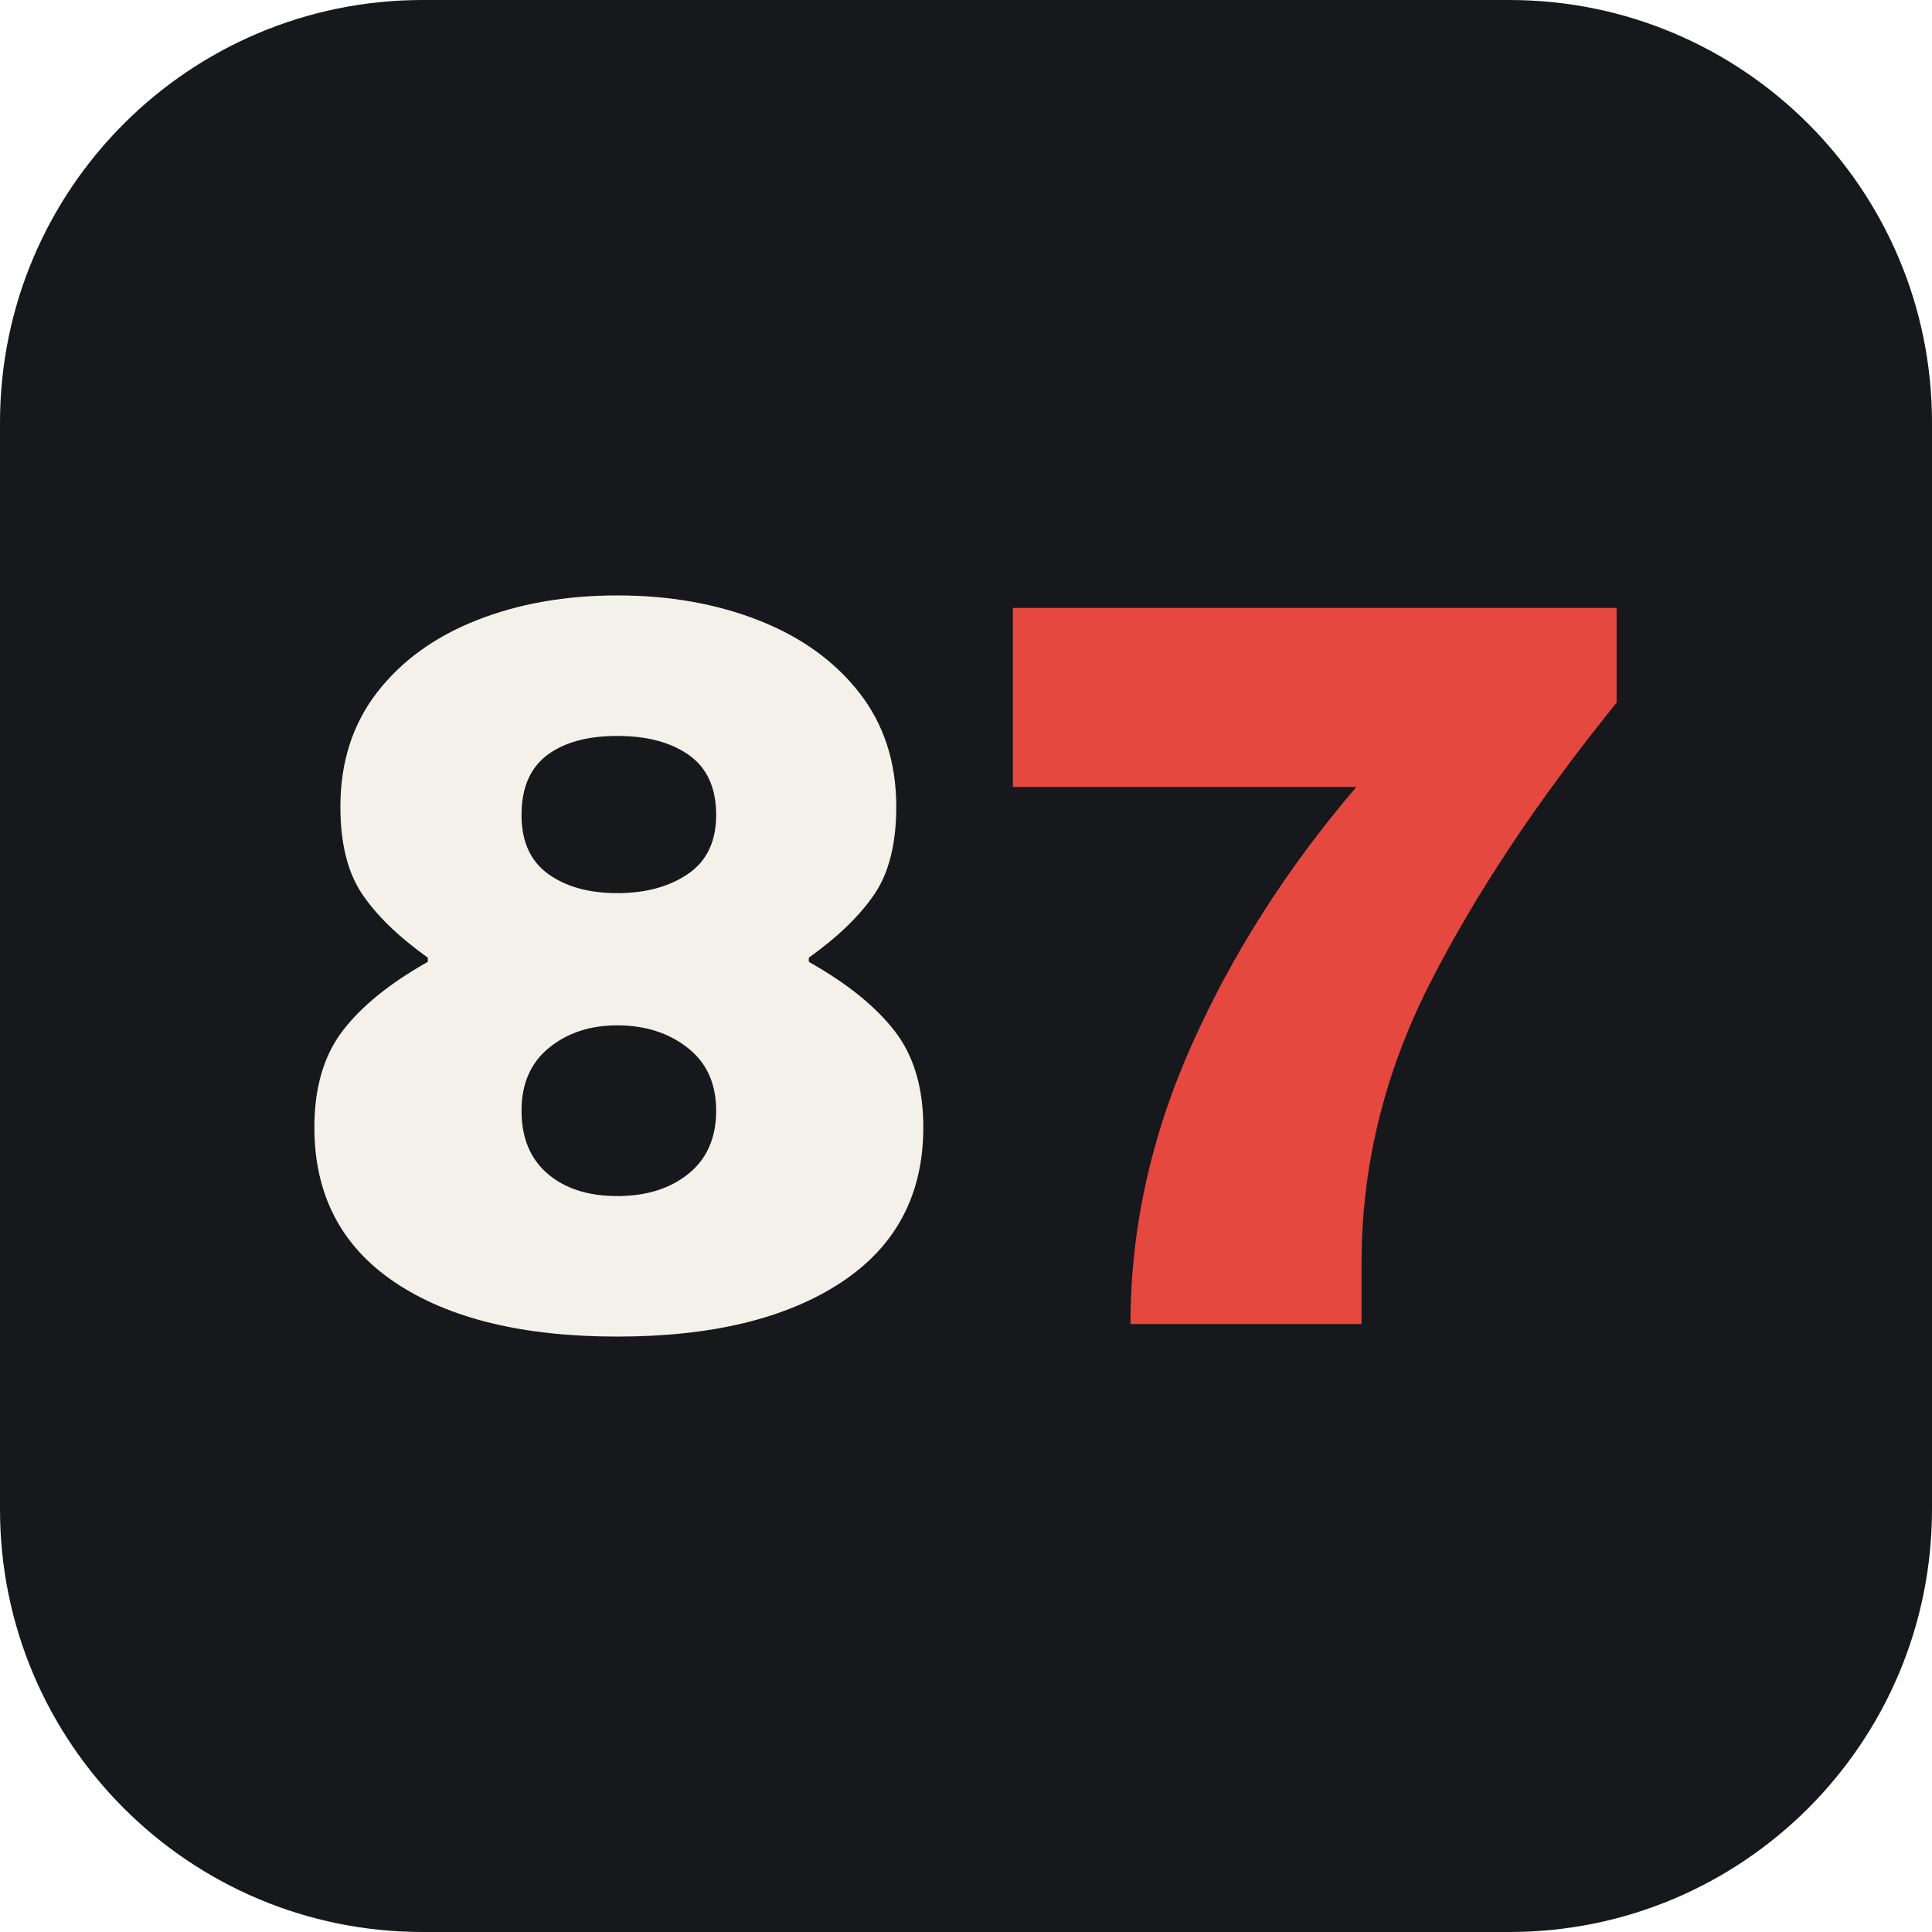
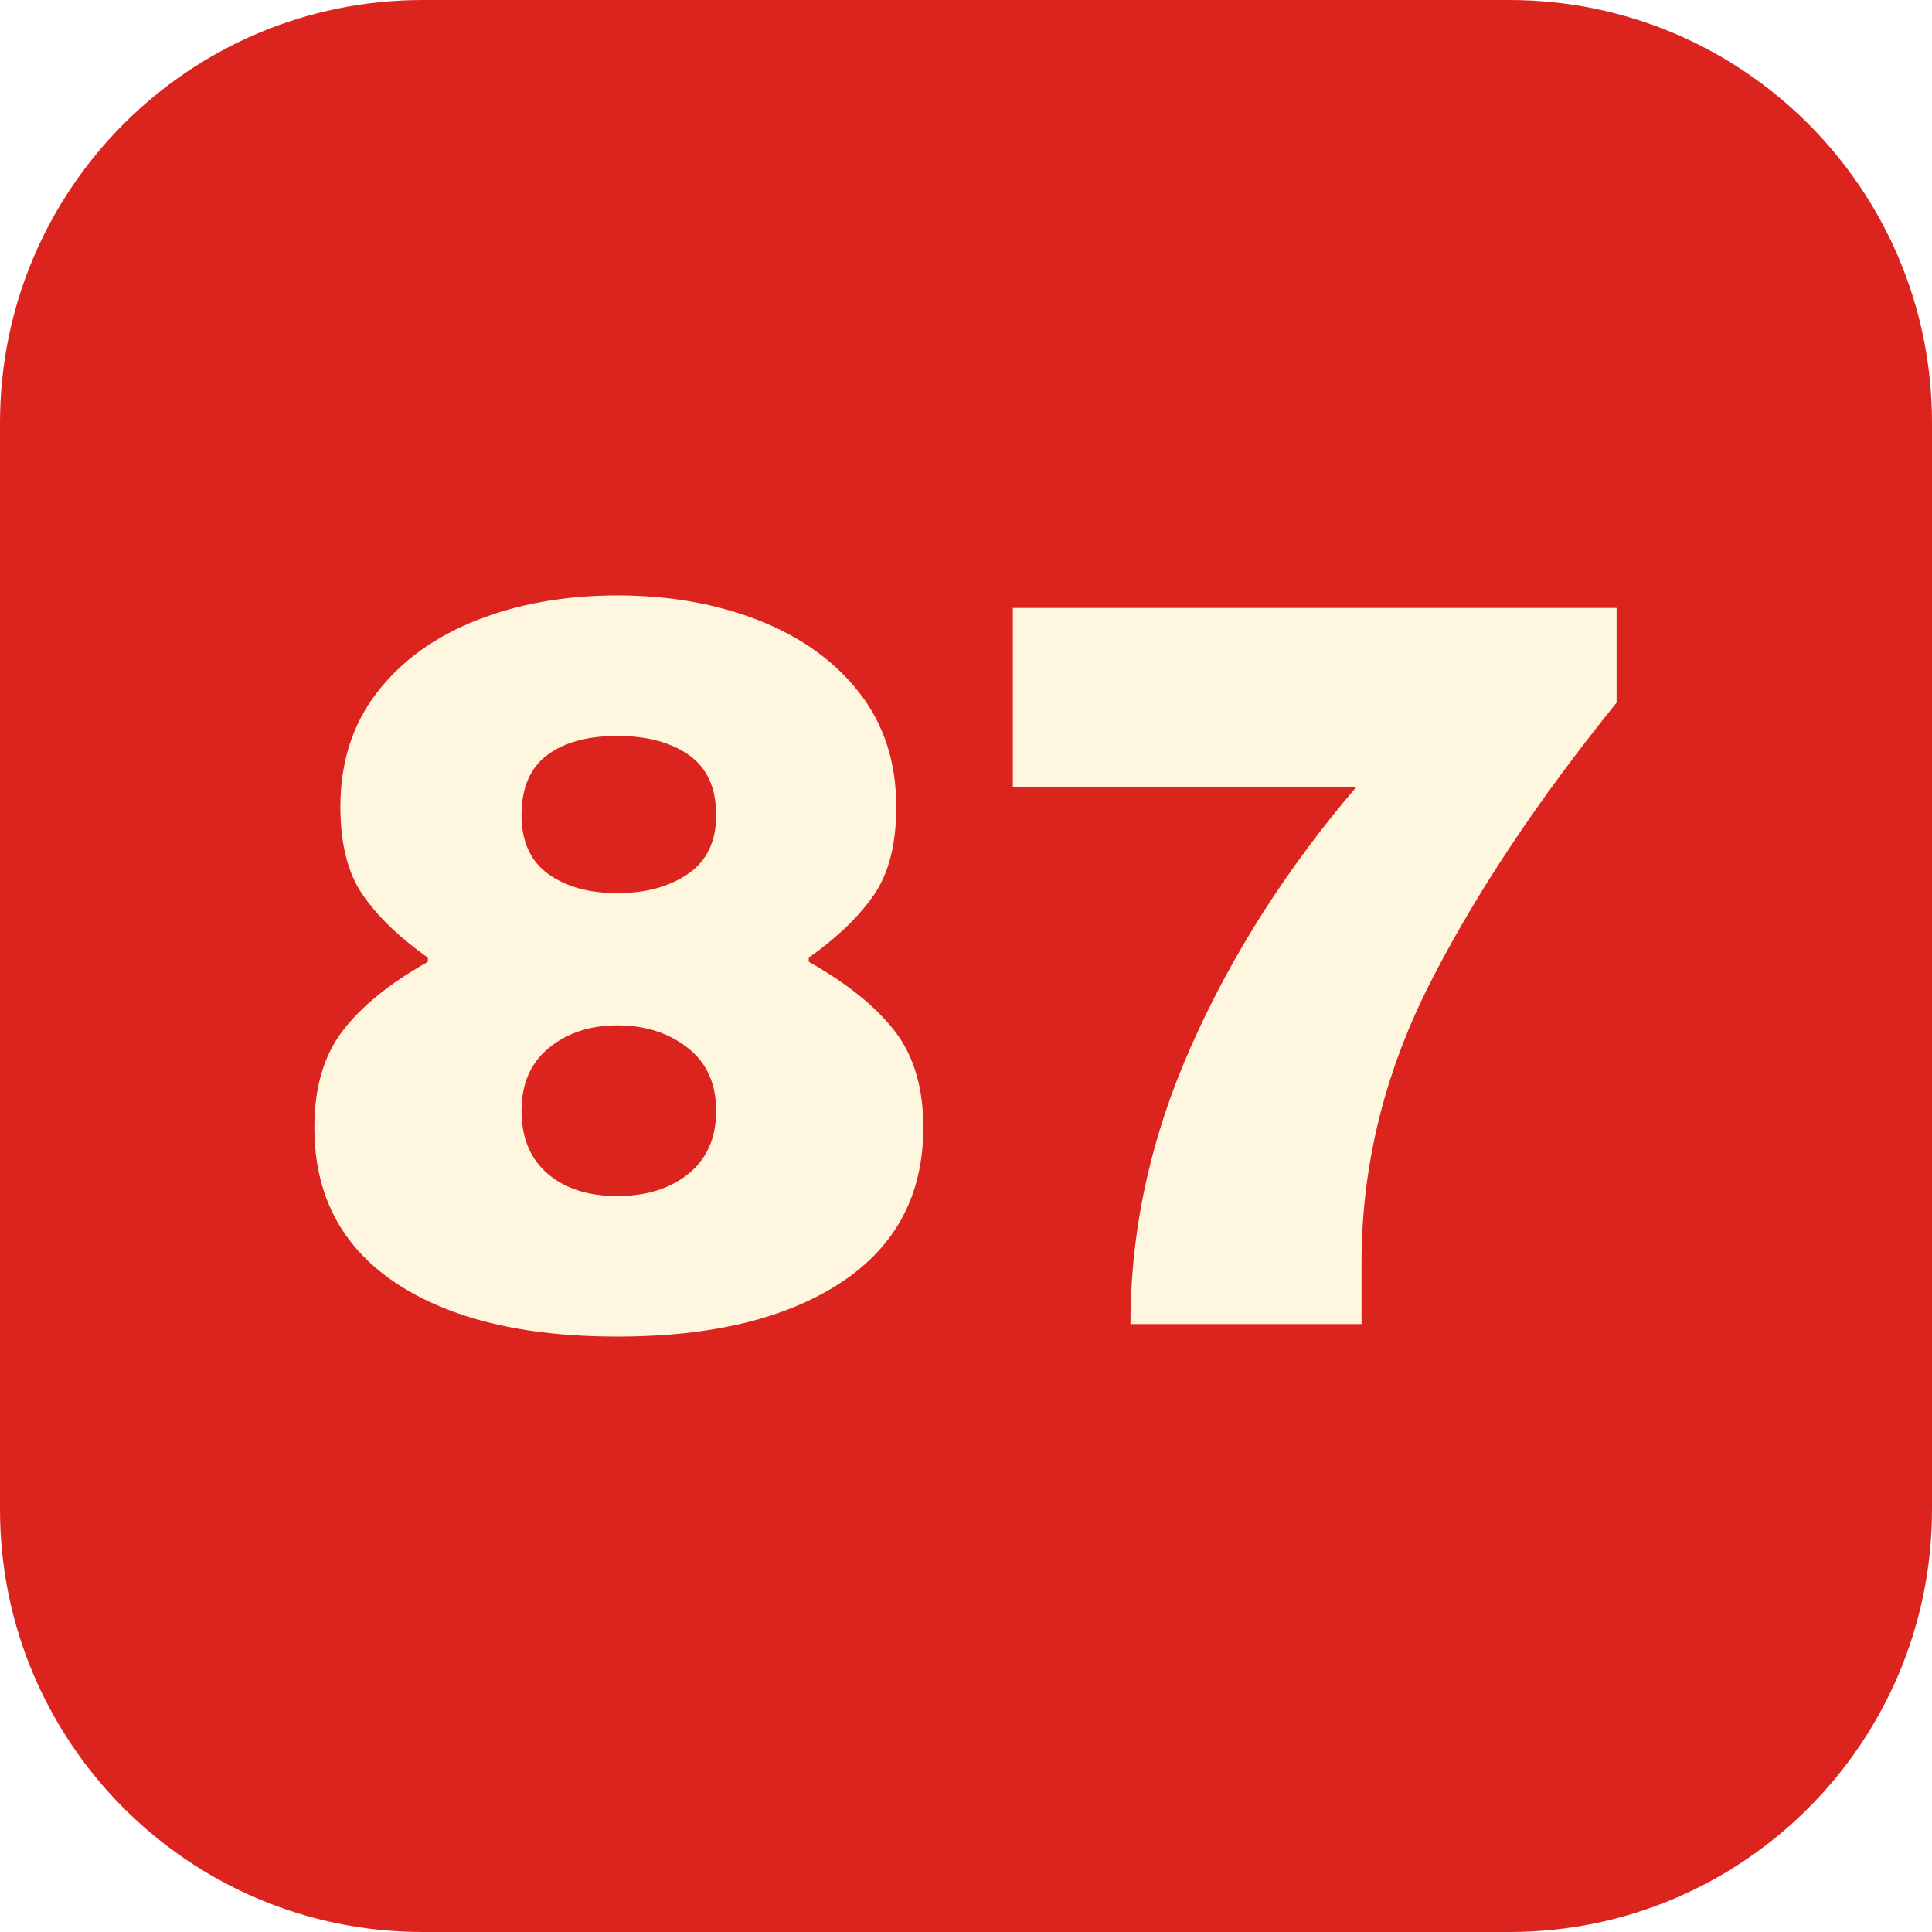
<svg xmlns="http://www.w3.org/2000/svg" viewBox="0 0 64 64">
-   <rect width="64" height="64" rx="14" fill="#16181C" />
-   <path d="M29.69 26.724Q29.69 28.552 28.966 29.621Q28.241 30.69 26.793 31.724V31.862Q28.69 32.931 29.638 34.155Q30.586 35.379 30.586 37.345Q30.586 40.69 27.862 42.483Q25.138 44.276 20.448 44.276Q15.759 44.276 13.086 42.483Q10.414 40.69 10.414 37.345Q10.414 35.379 11.345 34.155Q12.276 32.931 14.172 31.862V31.724Q12.724 30.69 12.0 29.621Q11.276 28.552 11.276 26.724Q11.276 24.517 12.483 22.948Q13.69 21.379 15.776 20.552Q17.862 19.724 20.448 19.724Q23.034 19.724 25.138 20.552Q27.241 21.379 28.466 22.948Q29.69 24.517 29.69 26.724ZM17.276 27Q17.276 28.31 18.155 28.948Q19.034 29.586 20.448 29.586Q21.862 29.586 22.793 28.948Q23.724 28.31 23.724 27Q23.724 25.655 22.828 25.017Q21.931 24.379 20.448 24.379Q18.966 24.379 18.121 25.017Q17.276 25.655 17.276 27ZM17.276 36.793Q17.276 38.138 18.138 38.879Q19.0 39.621 20.448 39.621Q21.897 39.621 22.81 38.879Q23.724 38.138 23.724 36.793Q23.724 35.448 22.776 34.707Q21.828 33.966 20.448 33.966Q19.103 33.966 18.19 34.707Q17.276 35.448 17.276 36.793Z" fill="#F4F1EA" />
-   <path d="M45.103 41.828V43.862H37.448Q37.448 39.172 39.466 34.638Q41.483 30.103 44.931 26.069H33.552V20.138H53.552V23.276Q49.621 28.138 47.362 32.586Q45.103 37.034 45.103 41.828Z" fill="#E5483F" />
+   <rect width="64" height="64" rx="14" fill="#DC241F" />
+   <path d="M29.69 26.724Q29.69 28.552 28.966 29.621Q28.241 30.69 26.793 31.724V31.862Q28.69 32.931 29.638 34.155Q30.586 35.379 30.586 37.345Q30.586 40.69 27.862 42.483Q25.138 44.276 20.448 44.276Q15.759 44.276 13.086 42.483Q10.414 40.69 10.414 37.345Q10.414 35.379 11.345 34.155Q12.276 32.931 14.172 31.862V31.724Q12.724 30.69 12.0 29.621Q11.276 28.552 11.276 26.724Q11.276 24.517 12.483 22.948Q13.69 21.379 15.776 20.552Q17.862 19.724 20.448 19.724Q23.034 19.724 25.138 20.552Q27.241 21.379 28.466 22.948Q29.69 24.517 29.69 26.724ZM17.276 27Q17.276 28.31 18.155 28.948Q19.034 29.586 20.448 29.586Q21.862 29.586 22.793 28.948Q23.724 28.31 23.724 27Q23.724 25.655 22.828 25.017Q21.931 24.379 20.448 24.379Q18.966 24.379 18.121 25.017Q17.276 25.655 17.276 27ZM17.276 36.793Q17.276 38.138 18.138 38.879Q19.0 39.621 20.448 39.621Q21.897 39.621 22.81 38.879Q23.724 38.138 23.724 36.793Q23.724 35.448 22.776 34.707Q21.828 33.966 20.448 33.966Q19.103 33.966 18.19 34.707Q17.276 35.448 17.276 36.793Z" fill="#FFF6E0" />
+   <path d="M45.103 41.828V43.862H37.448Q37.448 39.172 39.466 34.638Q41.483 30.103 44.931 26.069H33.552V20.138H53.552V23.276Q49.621 28.138 47.362 32.586Q45.103 37.034 45.103 41.828Z" fill="#FFF6E0" />
</svg>
